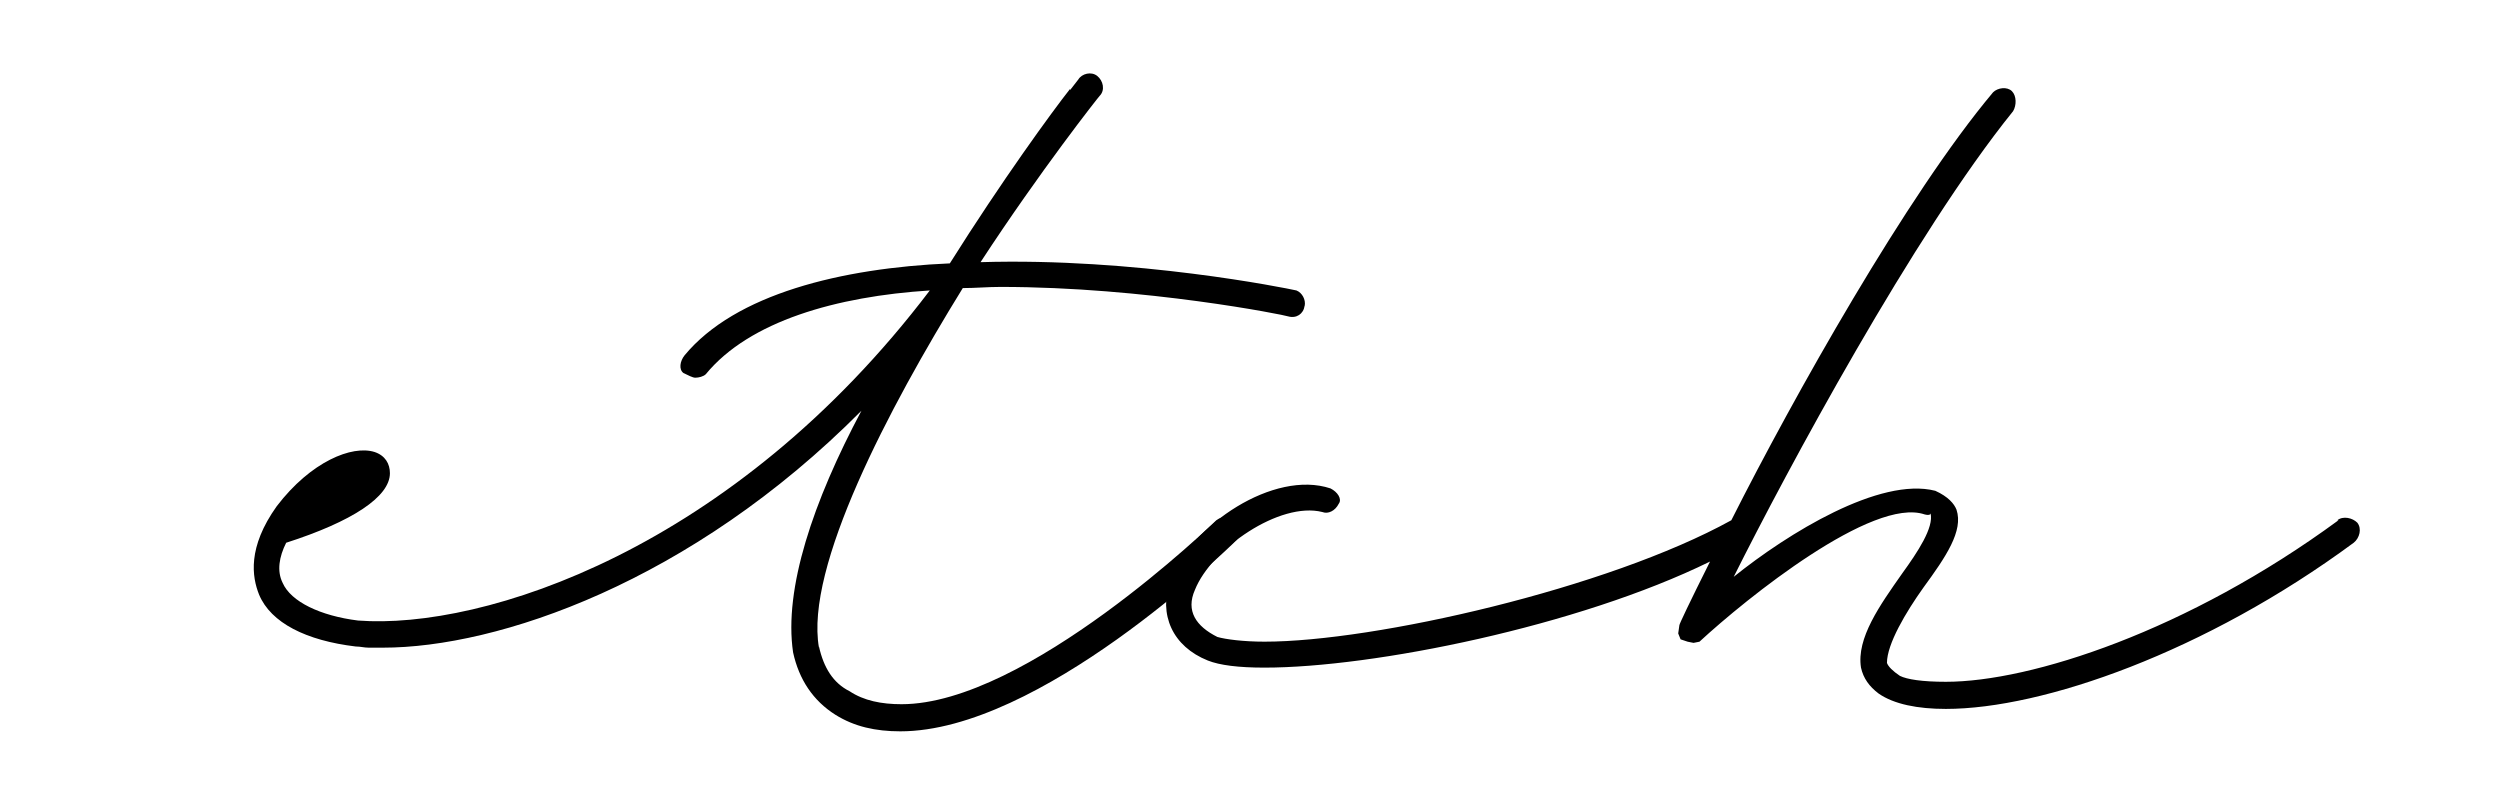
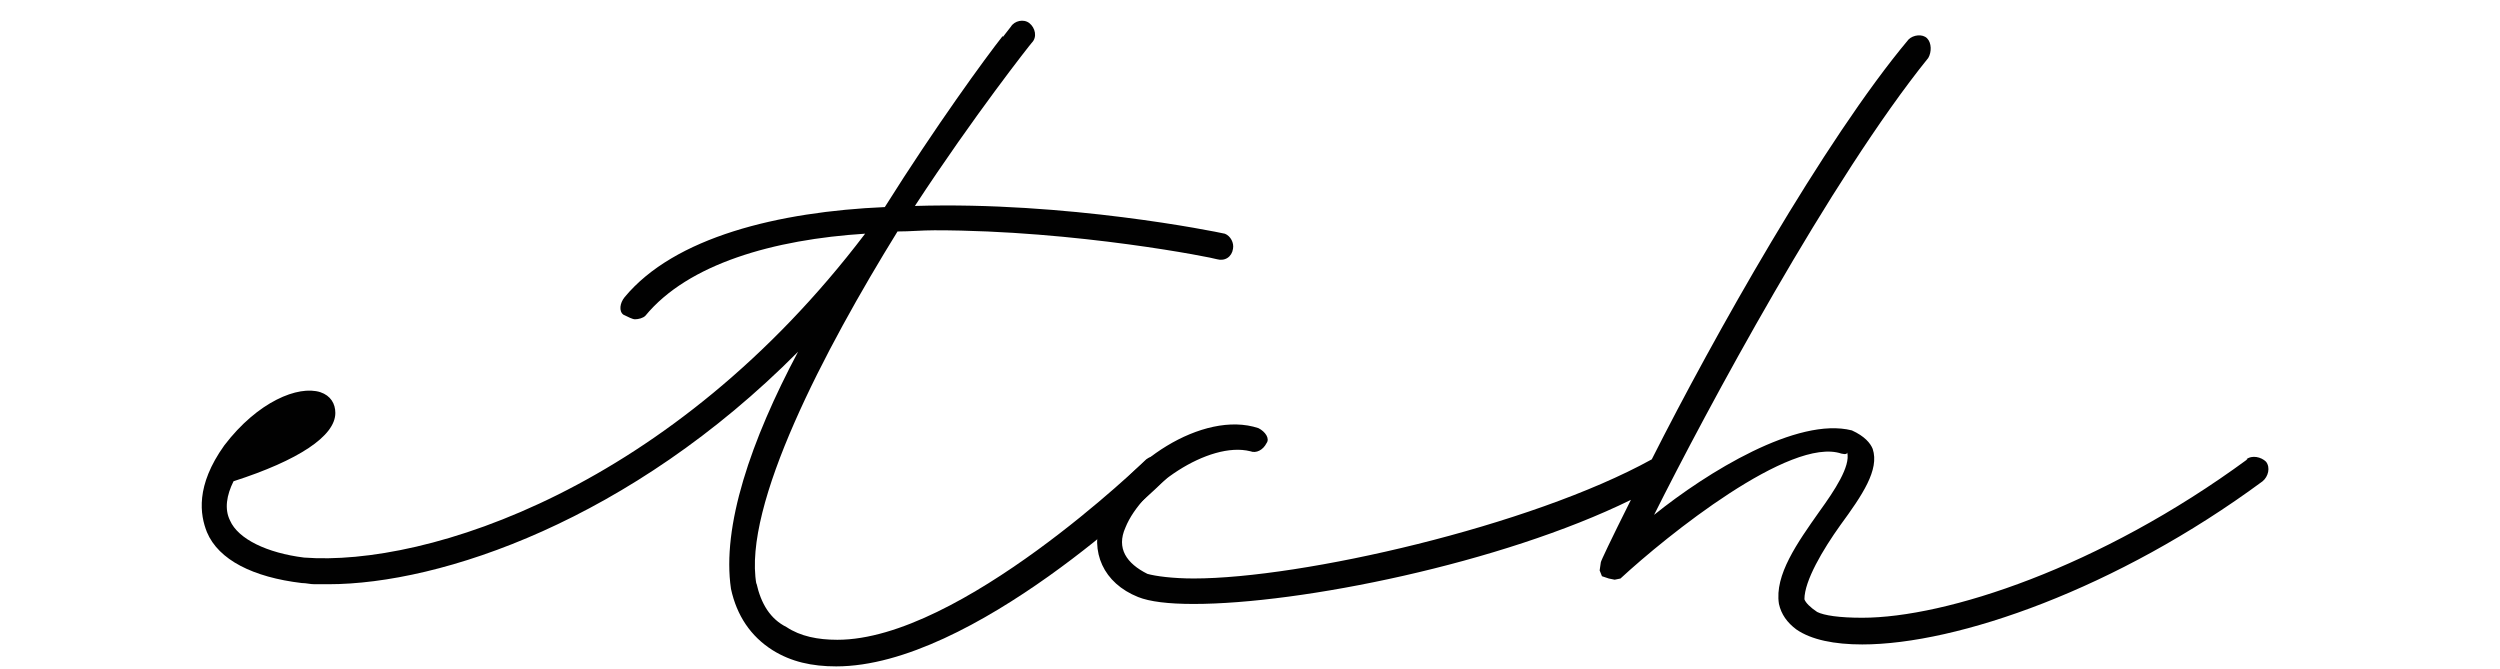
- <svg xmlns="http://www.w3.org/2000/svg" id="Capa_2" version="1.1" viewBox="0 0 600 190.11">
+ <svg xmlns="http://www.w3.org/2000/svg" id="Layer_1" viewBox="0 0 530.96 141.93">
  <defs>
-     <style>
-       .st0 {
-         display: none;
-         fill: #3ee5a1;
-       }
-     </style>
+     <style>.cls-1{fill:#010101;}</style>
  </defs>
-   <path class="st0" d="M351.64,158.63c45.7.82,91.28,3.5,136.74,7.6-3.84.38-7.68.76-11.52,1.16-15.17,1.58-30.3,2.59-45.27,6.93-1.77.51-1.9,4.05.02,4.11,14.92.44,29.76-1.63,44.7-3.23,15.35-1.64,30.7-3.6,46.03-5.78,3.18-.45,3-6.61-.04-6.91-47.89-4.64-95.94-7.66-144.08-8.92-47.57-1.25-95.36-1.33-143.06,3.05-55.87,5.13-111.58,14.87-167.45,19.99-.42.04-.42.96,0,.94,46.59-2.36,93.1-9.63,139.65-14.34" />
-   <g>
-     <path d="M313.11,73.38c-.28,1.98-1.98,3.11-3.96,2.55-.57-.28-34.23-7.07-69.03-7.07-3.11,0-5.94.28-9.05.28-17.82,28.86-37.91,67.05-34.52,86.29v-.28c1.13,5.09,3.4,8.77,7.36,10.75,3.4,2.26,7.64,3.11,12.45,3.11,29.99,0,74.97-43.57,75.54-44.13,1.42-1.13,3.39-.85,5.09.57.85,1.13.57,3.39-.28,4.24-2.26,2.26-47.25,45.83-80.63,45.83-5.94,0-11.03-1.13-15.56-3.96-5.38-3.39-8.77-8.49-10.18-14.99-2.26-15.28,4.81-36.21,16.41-58-41.02,41.31-87.42,56.87-114.86,56.87h-3.4c-1.13,0-1.98-.28-3.11-.28-11.88-1.42-20.37-5.66-23.2-12.45-1.7-4.24-2.83-11.32,4.24-21.22,8.2-10.75,18.11-14.71,23.48-13.01,2.55.85,3.68,2.83,3.68,5.09,0,5.66-9.05,11.6-24.9,16.69-1.7,3.39-2.26,6.79-.85,9.62,1.98,4.53,9.05,7.92,18.11,9.05,29.99,2.26,89.97-16.97,137.21-79.22-22.35,1.42-43.29,7.36-53.75,20.09-.57.57-1.7.85-2.55.85-.57,0-1.7-.57-2.83-1.13-1.13-.85-.85-2.83.28-4.24,12.17-14.71,37.63-20.94,63.66-22.07,12.45-19.8,24.61-36.5,28.86-41.87v.28l1.98-2.55c.85-1.41,3.11-1.98,4.53-.85,1.42,1.13,1.98,3.4.57,4.81-.28.28-14.15,17.82-28.57,39.89,37.06-1.13,73.28,6.22,75.82,6.79,1.41.57,2.26,2.26,1.98,3.68Z" />
-     <path d="M560.94,124.87c1.42-1.13,3.68-.57,4.81.57,1.13,1.41.57,3.68-.85,4.81-35.65,26.31-74.69,39.89-97.89,39.89-6.79,0-12.45-1.13-16.13-3.68-2.26-1.7-3.68-3.68-4.24-6.22-1.13-7.07,4.53-14.99,9.9-22.63,3.68-5.09,7.64-11.03,6.79-14.43,0,.28-.28.57-1.42.28-12.45-4.24-42.72,20.09-54.04,30.55l-1.42.28-1.41-.28-1.7-.57-.57-1.41.28-1.98c0-.28,2.26-5.09,7.36-15.28-31.69,15.56-80.91,25.46-106.94,25.46-6.22,0-10.75-.57-13.58-1.7-8.49-3.39-11.88-11.03-9.05-19.24,5.09-13.3,24.9-26.59,38.48-22.07,1.7.85,2.83,2.55,1.98,3.68-.85,1.7-2.55,2.55-3.96,1.98-10.19-2.55-26.59,8.77-30.55,18.67-2.26,5.09.28,8.77,5.38,11.32,1.98.57,6.22,1.13,11.32,1.13,26.31,0,82.33-12.73,112.03-29.14,14.99-29.71,42.15-78.08,62.81-102.7,1.13-1.13,3.39-1.41,4.53-.28,1.13,1.13,1.13,3.4.28,4.81-23.76,29.42-54.32,86.29-67.05,111.75,13.01-10.47,35.08-24.05,48.38-20.65,3.11,1.41,4.53,3.11,5.09,4.53,1.7,5.09-2.55,11.32-7.92,18.67-4.24,5.94-8.77,13.58-8.77,18.11.28.85,1.42,1.98,3.11,3.11,1.7.85,5.38,1.42,11.03,1.42,20.37,0,58-12.17,94.21-38.76h-.28Z" />
-   </g>
+   <path class="cls-1" d="M261.87,52.84c-.25,1.72-1.72,2.7-3.44,2.21-.49-.25-29.73-6.14-59.95-6.14-2.7,0-5.16.25-7.86.25-15.48,25.06-32.92,58.23-29.97,74.93v-.25c.98,4.42,2.95,7.62,6.39,9.34,2.95,1.96,6.63,2.7,10.81,2.7,26.04,0,65.11-37.83,65.6-38.33,1.23-.98,2.95-.74,4.42.49.74.98.49,2.95-.25,3.69-1.97,1.96-41.03,39.8-70.02,39.8-5.16,0-9.58-.98-13.51-3.44-4.67-2.95-7.62-7.37-8.84-13.02-1.97-13.27,4.18-31.45,14.25-50.37-35.62,35.87-75.92,49.38-99.75,49.38h-2.95c-.98,0-1.72-.25-2.7-.25-10.32-1.23-17.69-4.91-20.15-10.81-1.47-3.68-2.46-9.83,3.69-18.43,7.12-9.34,15.72-12.78,20.39-11.3,2.21.74,3.19,2.46,3.19,4.42,0,4.91-7.86,10.07-21.62,14.5-1.47,2.95-1.97,5.9-.74,8.35,1.72,3.93,7.86,6.88,15.72,7.86,26.04,1.97,78.13-14.74,119.16-68.79-19.41,1.23-37.59,6.39-46.68,17.44-.49.49-1.47.74-2.21.74-.49,0-1.47-.49-2.46-.98-.98-.74-.74-2.46.25-3.69,10.56-12.78,32.68-18.18,55.28-19.16,10.81-17.2,21.37-31.69,25.06-36.36v.25l1.72-2.21c.74-1.23,2.7-1.72,3.93-.74s1.72,2.95.49,4.18c-.25.25-12.28,15.48-24.81,34.64,32.18-.98,63.63,5.4,65.84,5.9,1.23.49,1.96,1.97,1.72,3.19Z" />
+   <path class="cls-1" d="M477.08,97.56c1.23-.98,3.19-.49,4.18.49.98,1.23.49,3.19-.74,4.18-30.96,22.85-64.86,34.64-85.01,34.64-5.9,0-10.81-.98-14-3.19-1.96-1.47-3.19-3.19-3.69-5.41-.98-6.14,3.93-13.02,8.6-19.65,3.19-4.42,6.63-9.58,5.9-12.53,0,.25-.25.49-1.23.25-10.81-3.69-37.1,17.44-46.93,26.53l-1.23.25-1.23-.25-1.47-.49-.49-1.23.25-1.72c0-.25,1.96-4.42,6.39-13.27-27.52,13.51-70.26,22.11-92.87,22.11-5.41,0-9.34-.49-11.79-1.47-7.37-2.95-10.32-9.58-7.86-16.71,4.42-11.55,21.62-23.09,33.41-19.16,1.47.74,2.46,2.21,1.72,3.19-.74,1.47-2.21,2.21-3.44,1.72-8.84-2.21-23.09,7.62-26.53,16.21-1.97,4.42.25,7.62,4.67,9.83,1.72.49,5.41.98,9.83.98,22.85,0,71.49-11.06,97.29-25.3,13.02-25.8,36.61-67.81,54.54-89.18.98-.98,2.95-1.23,3.93-.25.98.98.98,2.95.25,4.18-20.64,25.55-47.17,74.93-58.23,97.04,11.3-9.09,30.46-20.88,42.01-17.94,2.7,1.23,3.93,2.7,4.42,3.93,1.47,4.42-2.21,9.83-6.88,16.21-3.69,5.16-7.62,11.79-7.62,15.72.25.74,1.23,1.72,2.7,2.7,1.47.74,4.67,1.23,9.58,1.23,17.69,0,50.37-10.56,81.81-33.66h-.25Z" />
</svg>
